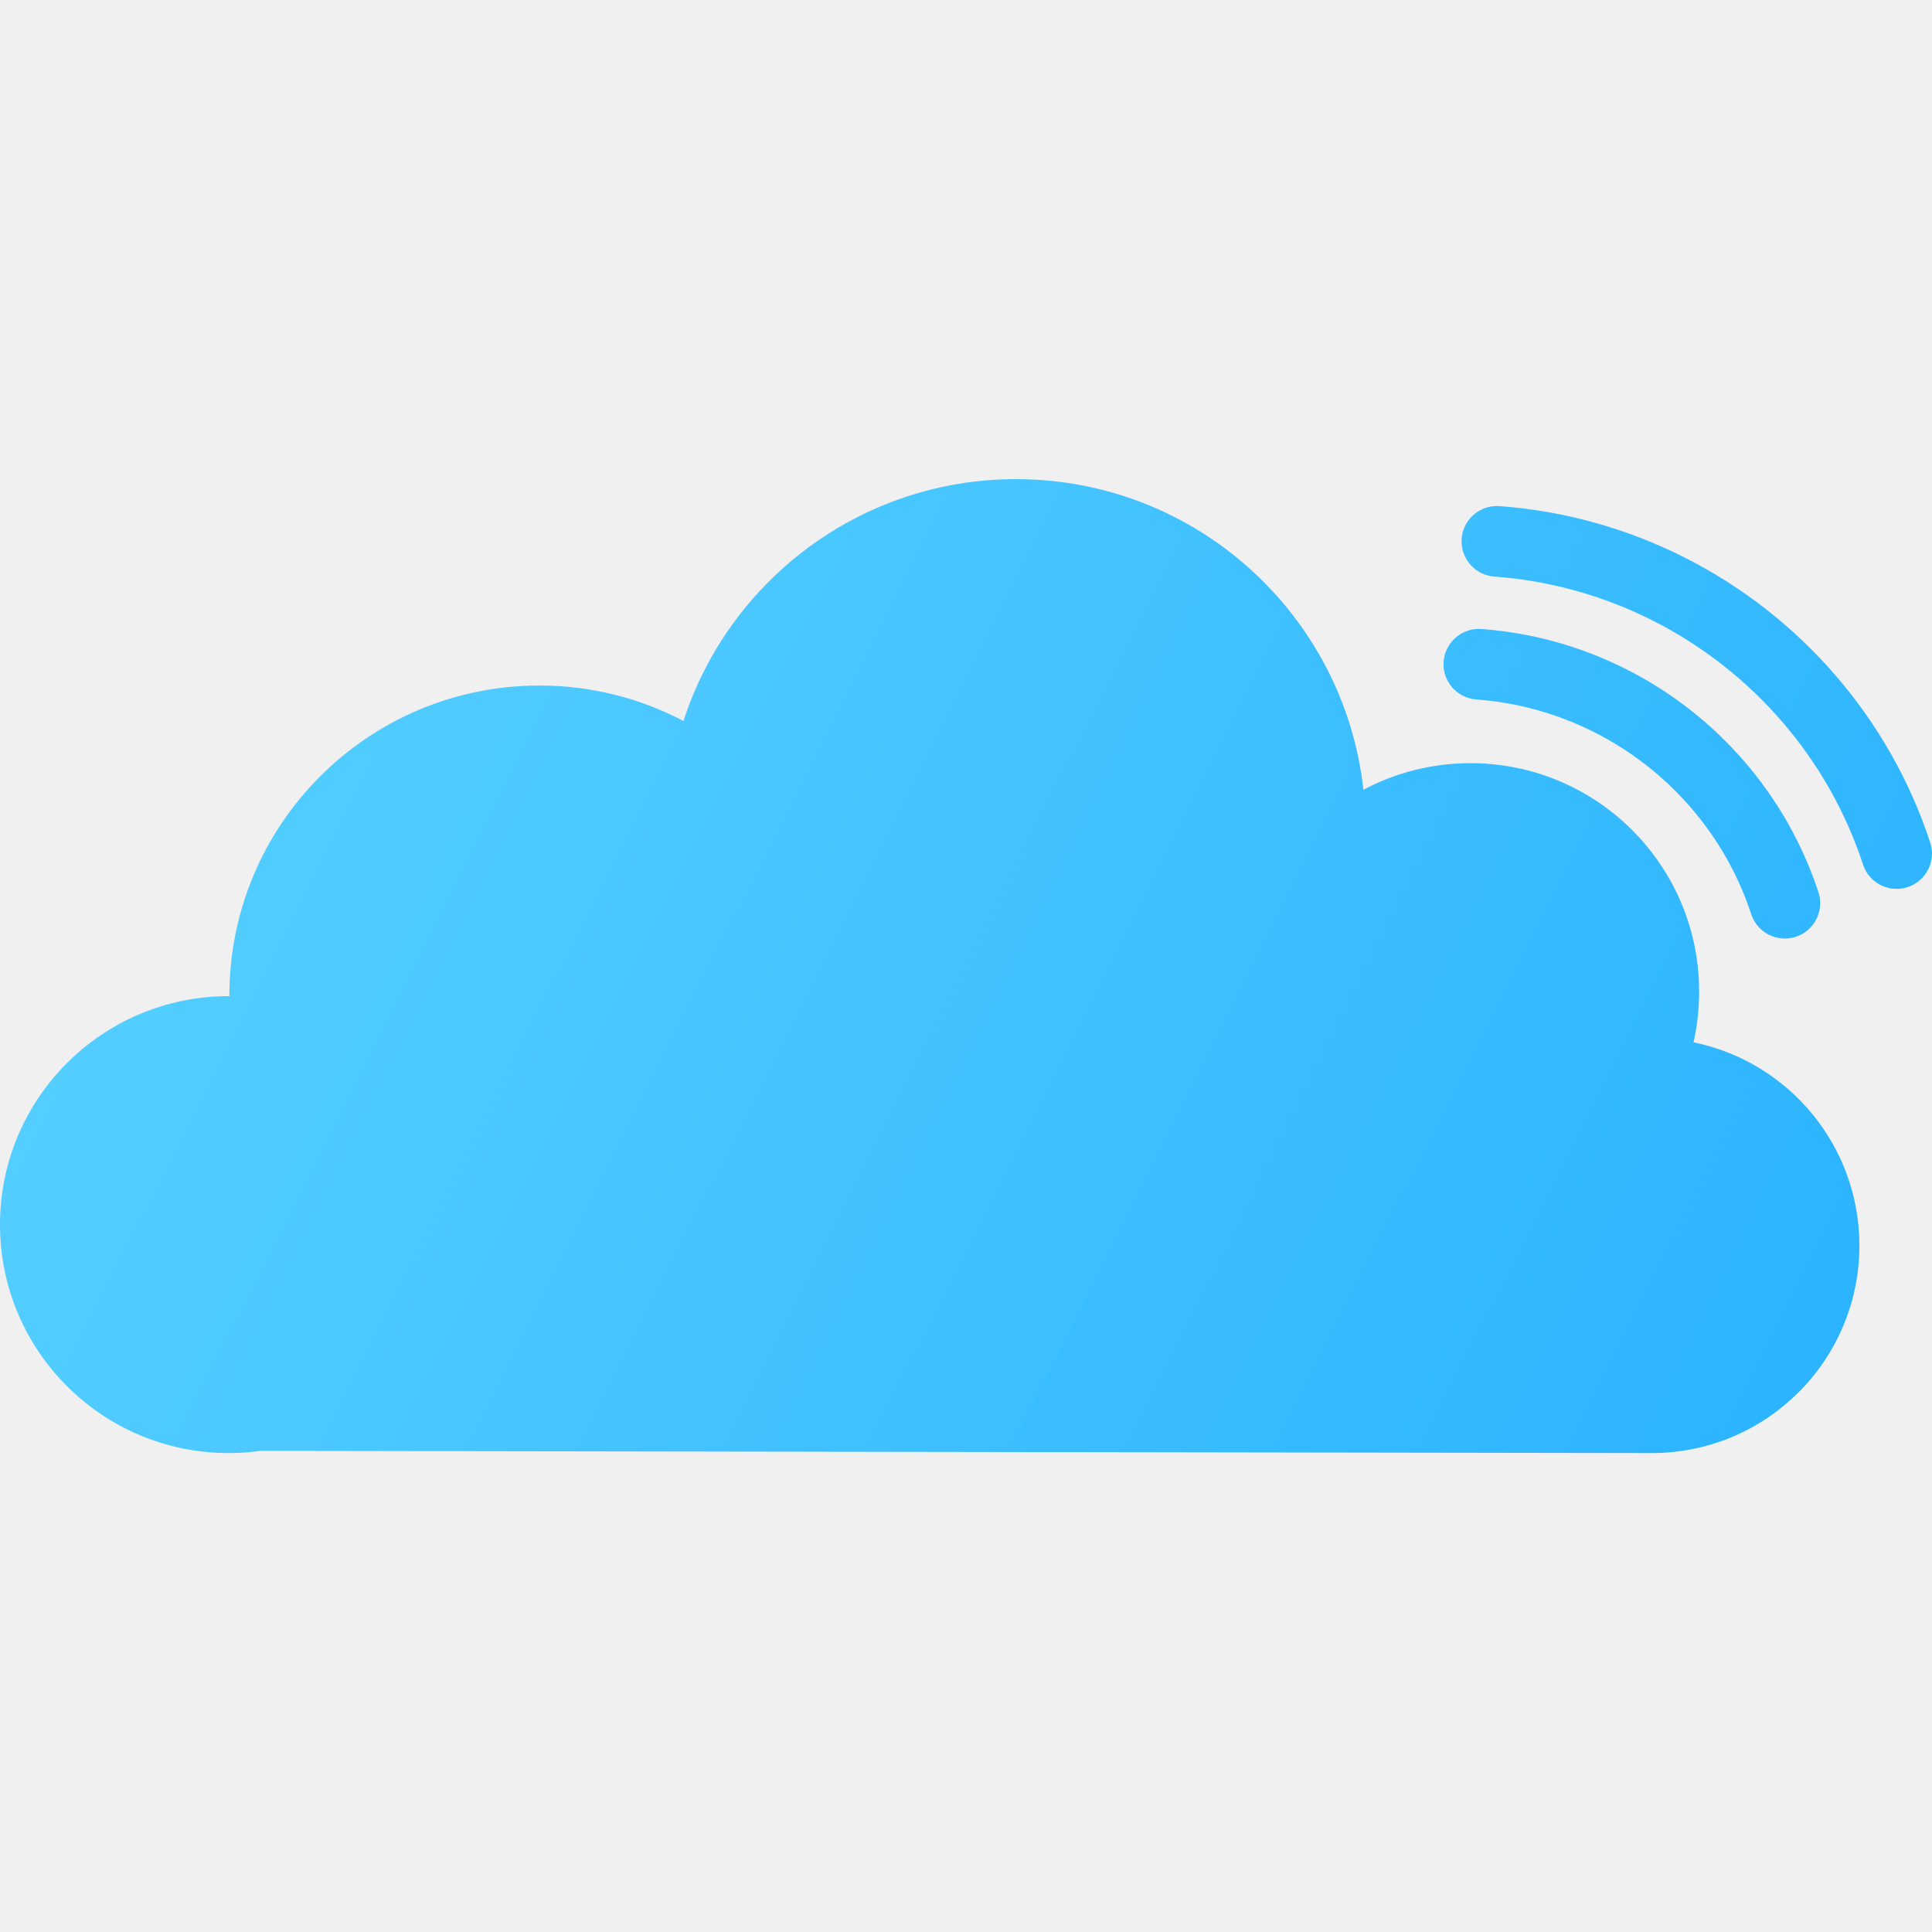
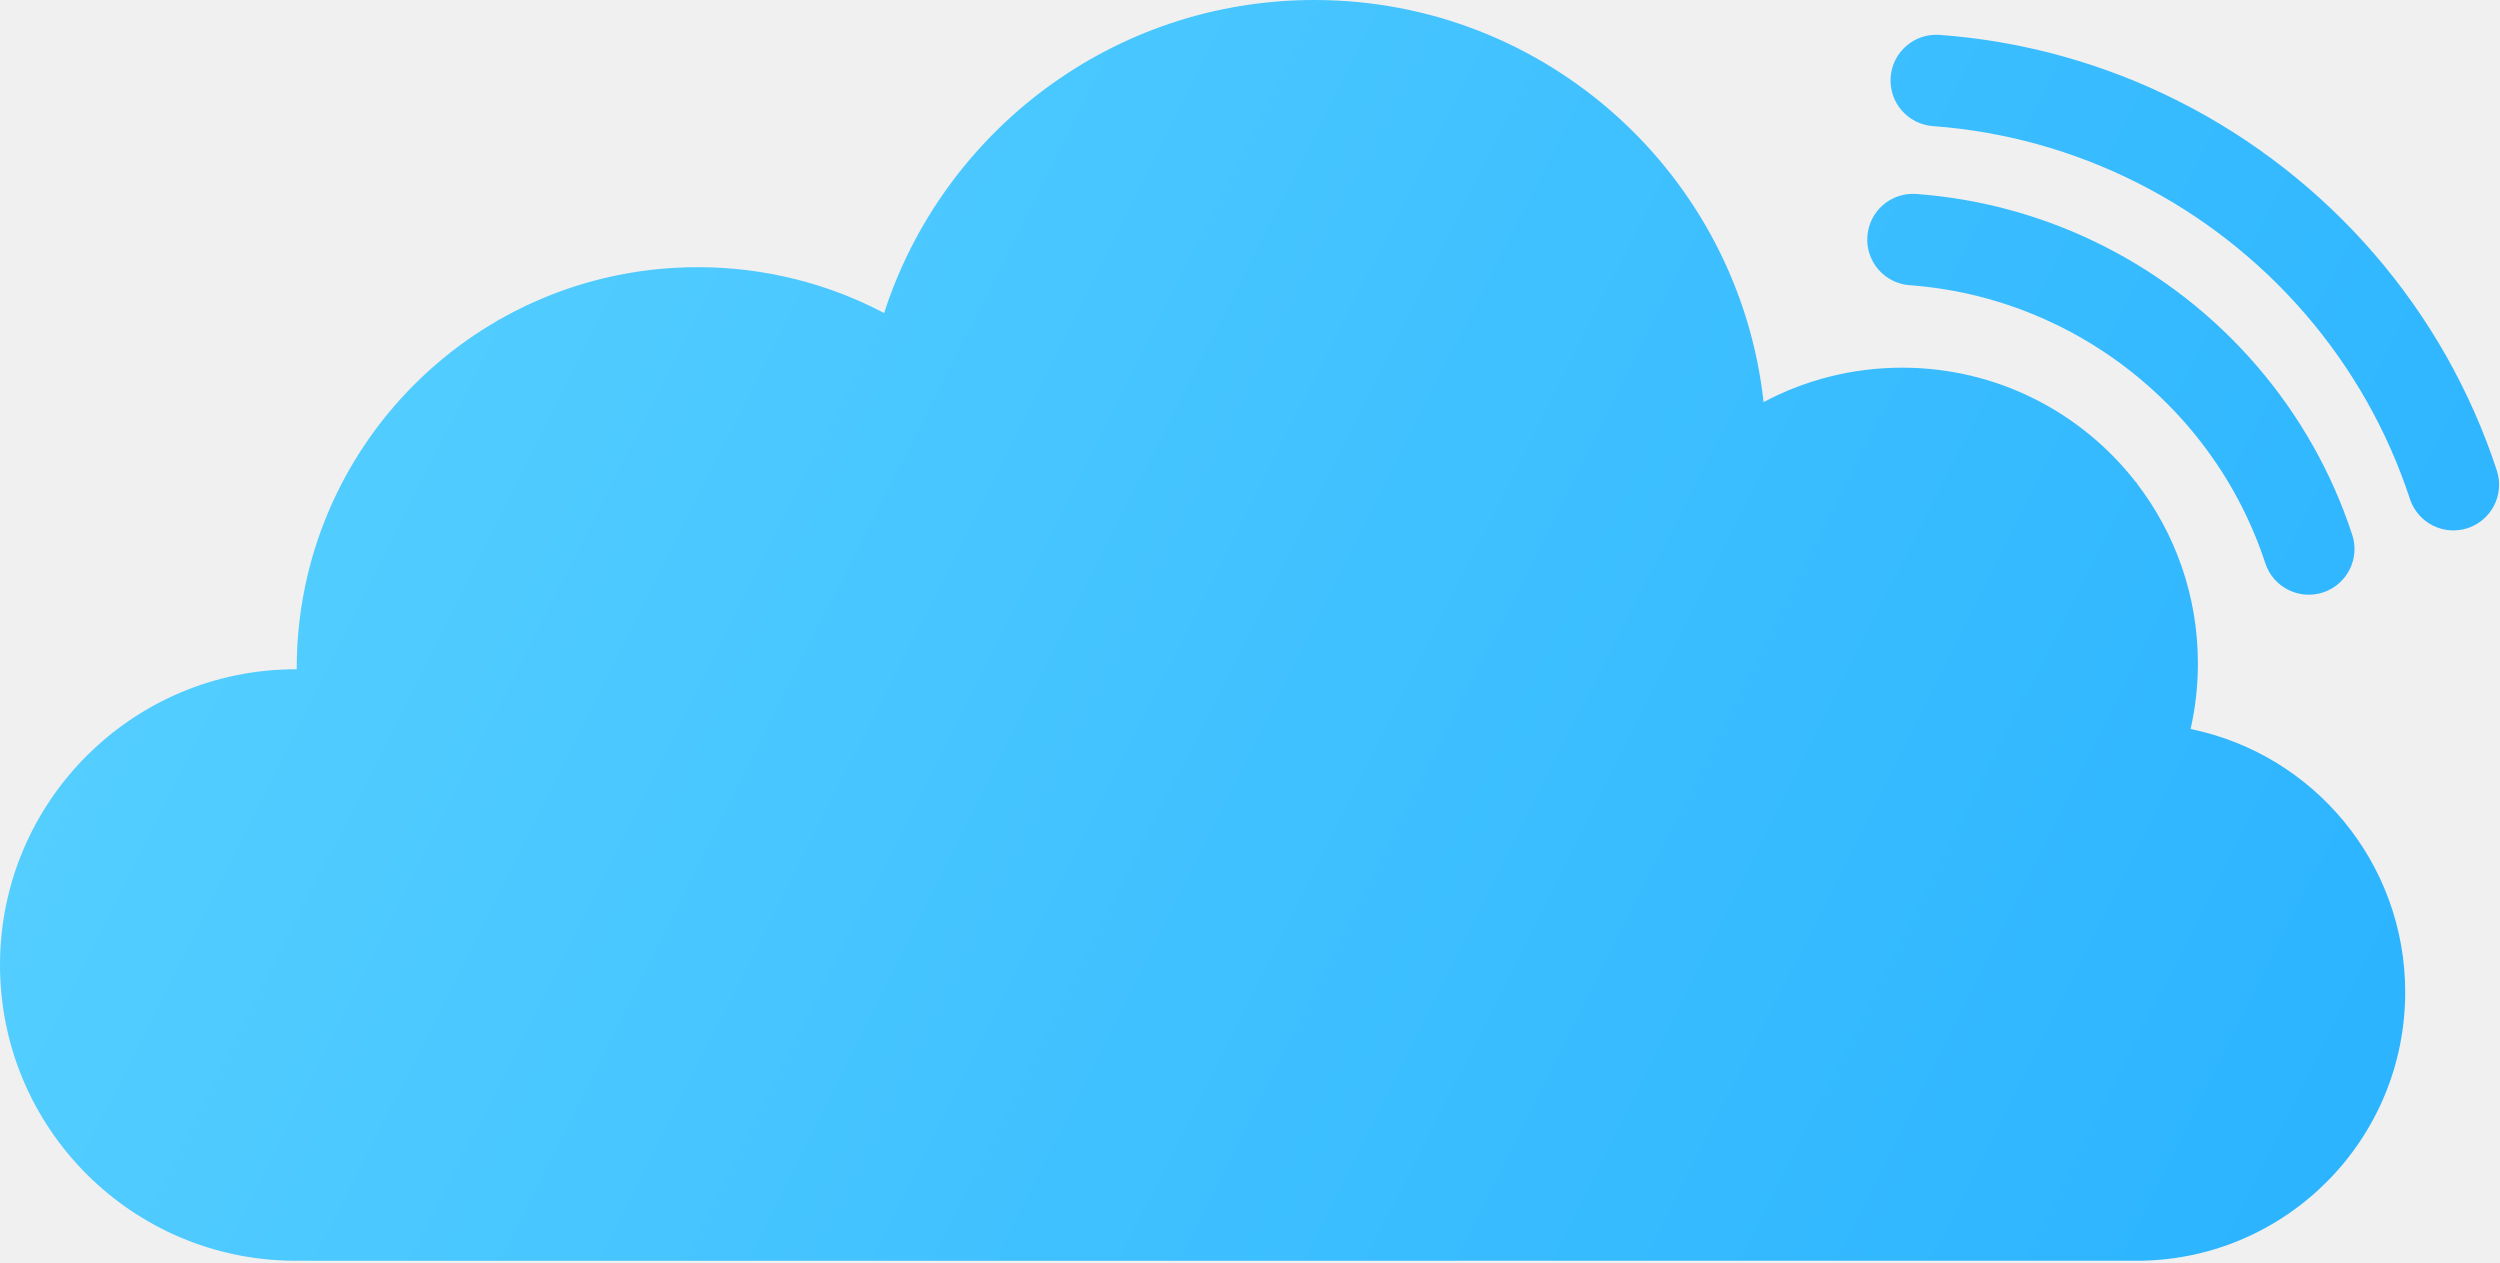
- <svg xmlns="http://www.w3.org/2000/svg" viewBox="0 0 500 500" fill="none">
-   <path fill-rule="evenodd" clip-rule="evenodd" d="M262.959 124.004c46.569 0 84.917 35.175 89.886 80.384 8.268-4.391 17.705-6.88 27.723-6.88 19.014 0 35.932 8.962 46.758 22.889h.149l.002.195a58.844 58.844 0 0 1 12.261 36.042c0 4.508-.505 8.898-1.461 13.116 24.5 4.994 42.934 26.651 42.934 52.608 0 29.359-23.579 53.214-52.849 53.687l-.889.008-360.01-.576a59.82 59.82 0 0 1-8.292.576C26.493 376.053 0 349.581 0 316.928s26.491-59.125 59.171-59.125h.197l-.002-.179c0-44.3 35.923-80.21 80.236-80.21 13.459 0 26.144 3.313 37.284 9.168C188.611 150.27 222.714 124 262.955 124l.004.004Zm120.436 38.78a98.916 98.916 0 0 1 19.245 3.341 99.715 99.715 0 0 1 34.686 17.503 99.675 99.675 0 0 1 25.38 29.41 98.861 98.861 0 0 1 7.899 17.859c1.577 4.798-1.036 9.966-5.835 11.542-4.8 1.577-9.969-1.034-11.546-5.832a80.548 80.548 0 0 0-6.438-14.557 81.395 81.395 0 0 0-20.724-24.01 81.44 81.44 0 0 0-28.318-14.293 80.644 80.644 0 0 0-14.992-2.669l-.695-.054c-5.038-.369-8.823-4.751-8.454-9.788a9.149 9.149 0 0 1 9.792-8.453v.001Zm4.668-31.805c8.348.611 16.58 2.046 24.596 4.271a127.46 127.46 0 0 1 44.337 22.374 127.402 127.402 0 0 1 32.442 37.592 126.304 126.304 0 0 1 10.095 22.825 9.143 9.143 0 0 1-5.835 11.542c-4.746 1.559-9.853-.976-11.491-5.672l-.055-.16a108.05 108.05 0 0 0-8.634-19.522 109.129 109.129 0 0 0-27.787-32.193 109.154 109.154 0 0 0-37.968-19.164 108.114 108.114 0 0 0-21.037-3.653c-5.039-.369-8.824-4.751-8.454-9.788.369-5.037 4.753-8.821 9.791-8.452Z" fill="url(#a)" />
+ <svg xmlns="http://www.w3.org/2000/svg" width="99" height="50" viewBox="0 0 99 50" fill="none">
+   <g clip-path="url(#clip0_716_4049)">
+     <path fill-rule="evenodd" clip-rule="evenodd" d="M52.047 0C61.265 0 68.855 6.967 69.838 15.923C71.474 15.053 73.342 14.56 75.325 14.56C79.088 14.56 82.437 16.335 84.58 19.094L84.61 19.094L84.61 19.132C86.132 21.109 87.037 23.584 87.037 26.271C87.037 27.164 86.937 28.034 86.748 28.869C91.597 29.859 95.246 34.148 95.246 39.29C95.246 45.105 90.578 49.831 84.785 49.925L84.61 49.926L13.352 49.927C12.599 49.926 12.268 49.926 11.711 49.926C5.243 49.926 0 44.683 0 38.215C0 31.746 5.243 26.503 11.711 26.503C11.725 26.503 11.738 26.503 11.751 26.503L11.75 26.468C11.75 17.693 18.86 10.58 27.631 10.58C30.295 10.58 32.806 11.236 35.011 12.396C37.332 5.203 44.082 0 52.047 0ZM75.885 7.681C77.177 7.776 78.452 7.998 79.694 8.343C82.189 9.036 84.522 10.217 86.56 11.81C88.598 13.403 90.308 15.382 91.584 17.636C92.219 18.758 92.743 19.942 93.147 21.174C93.46 22.124 92.943 23.148 91.993 23.46C91.043 23.772 90.019 23.255 89.707 22.305C89.377 21.3 88.95 20.335 88.433 19.421C87.392 17.582 85.995 15.966 84.33 14.665C82.665 13.364 80.76 12.399 78.725 11.833C77.757 11.564 76.764 11.387 75.757 11.304L75.62 11.294C74.623 11.22 73.874 10.352 73.947 9.355C74.02 8.357 74.887 7.608 75.885 7.681ZM76.808 1.381C78.461 1.502 80.09 1.786 81.677 2.227C84.865 3.113 87.848 4.623 90.453 6.66C93.058 8.696 95.244 11.226 96.875 14.106C97.686 15.54 98.356 17.053 98.873 18.628C99.186 19.578 98.669 20.601 97.719 20.914C96.779 21.222 95.769 20.72 95.444 19.79L95.433 19.758C94.991 18.411 94.418 17.117 93.724 15.891C92.328 13.425 90.456 11.259 88.224 9.514C85.991 7.769 83.437 6.476 80.708 5.718C79.351 5.341 77.957 5.098 76.544 4.994C75.547 4.921 74.797 4.053 74.87 3.055C74.943 2.057 75.811 1.308 76.808 1.381Z" fill="url(#paint0_linear_716_4049)" />
+   </g>
  <defs>
-     <linearGradient id="a" x1="0" y1="217.998" x2="424.419" y2="431.962" gradientUnits="userSpaceOnUse">
+     <linearGradient id="paint0_linear_716_4049" x1="1.4036e-07" y1="18.619" x2="84.032" y2="60.95" gradientUnits="userSpaceOnUse">
      <stop stop-color="#57D0FF" />
      <stop offset="1" stop-color="#2CB4FF" />
    </linearGradient>
+     <clipPath id="clip0_716_4049">
+       <rect width="99" height="50" fill="white" />
+     </clipPath>
  </defs>
</svg>
